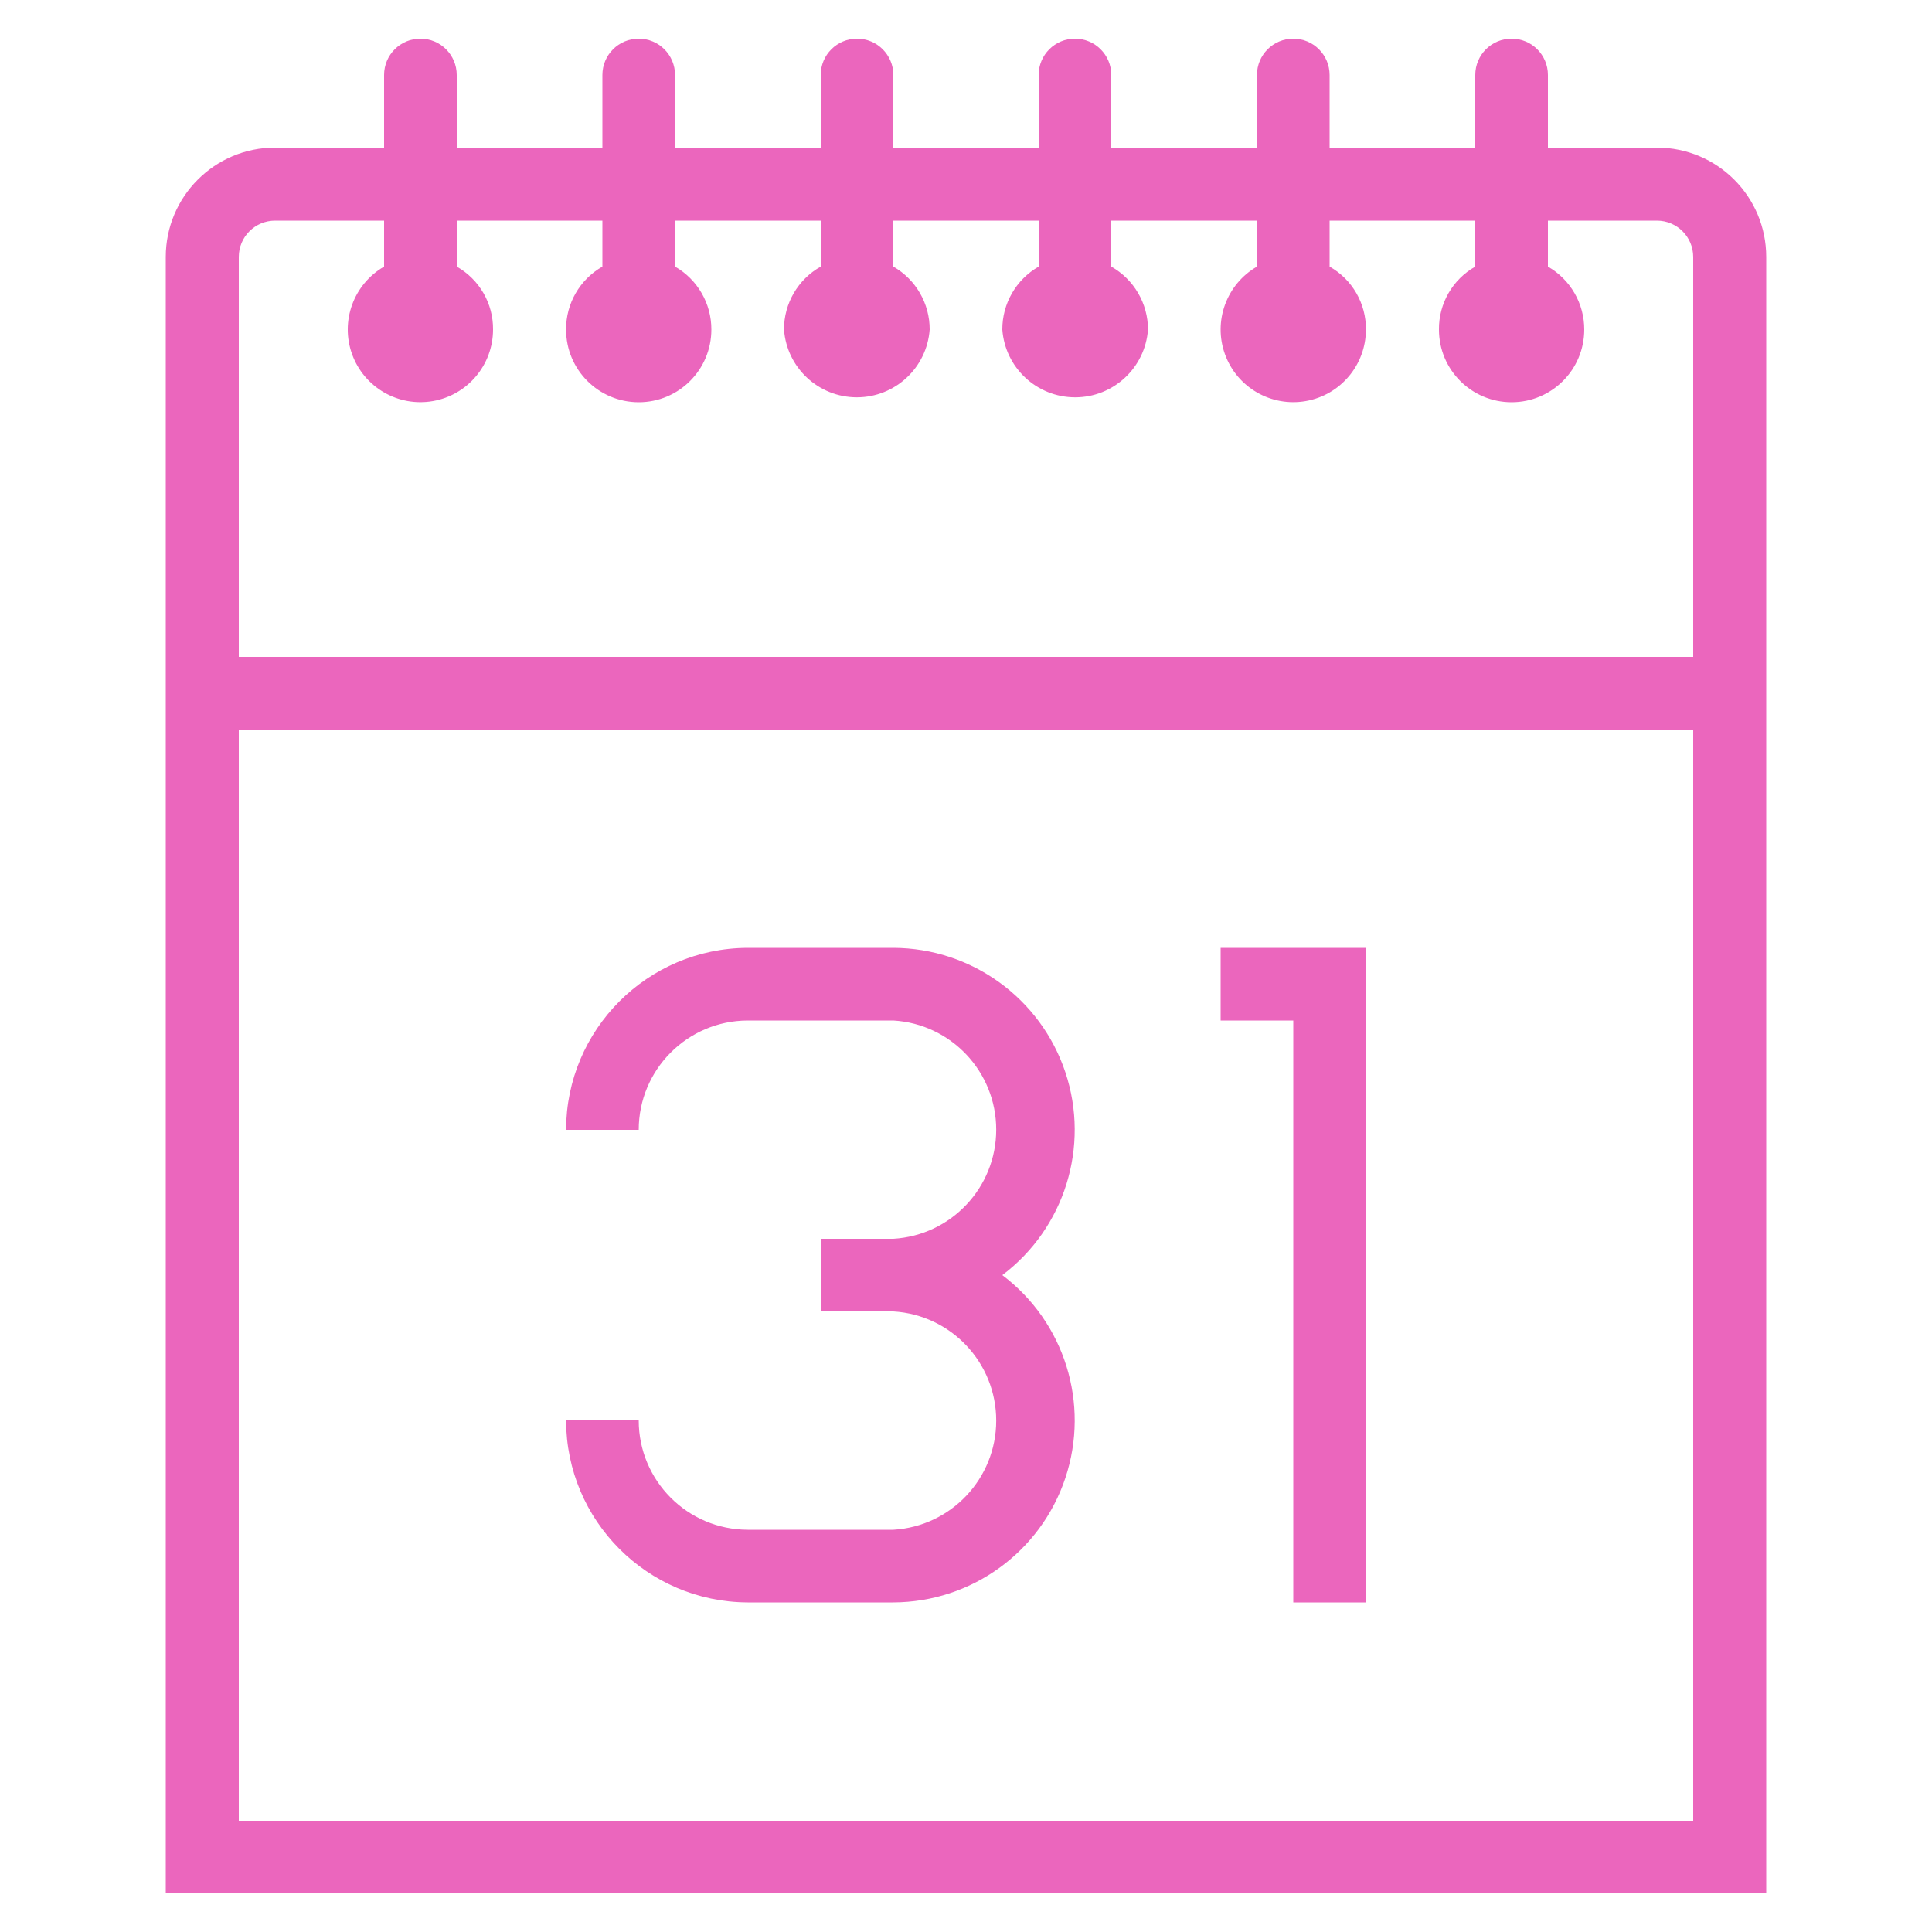
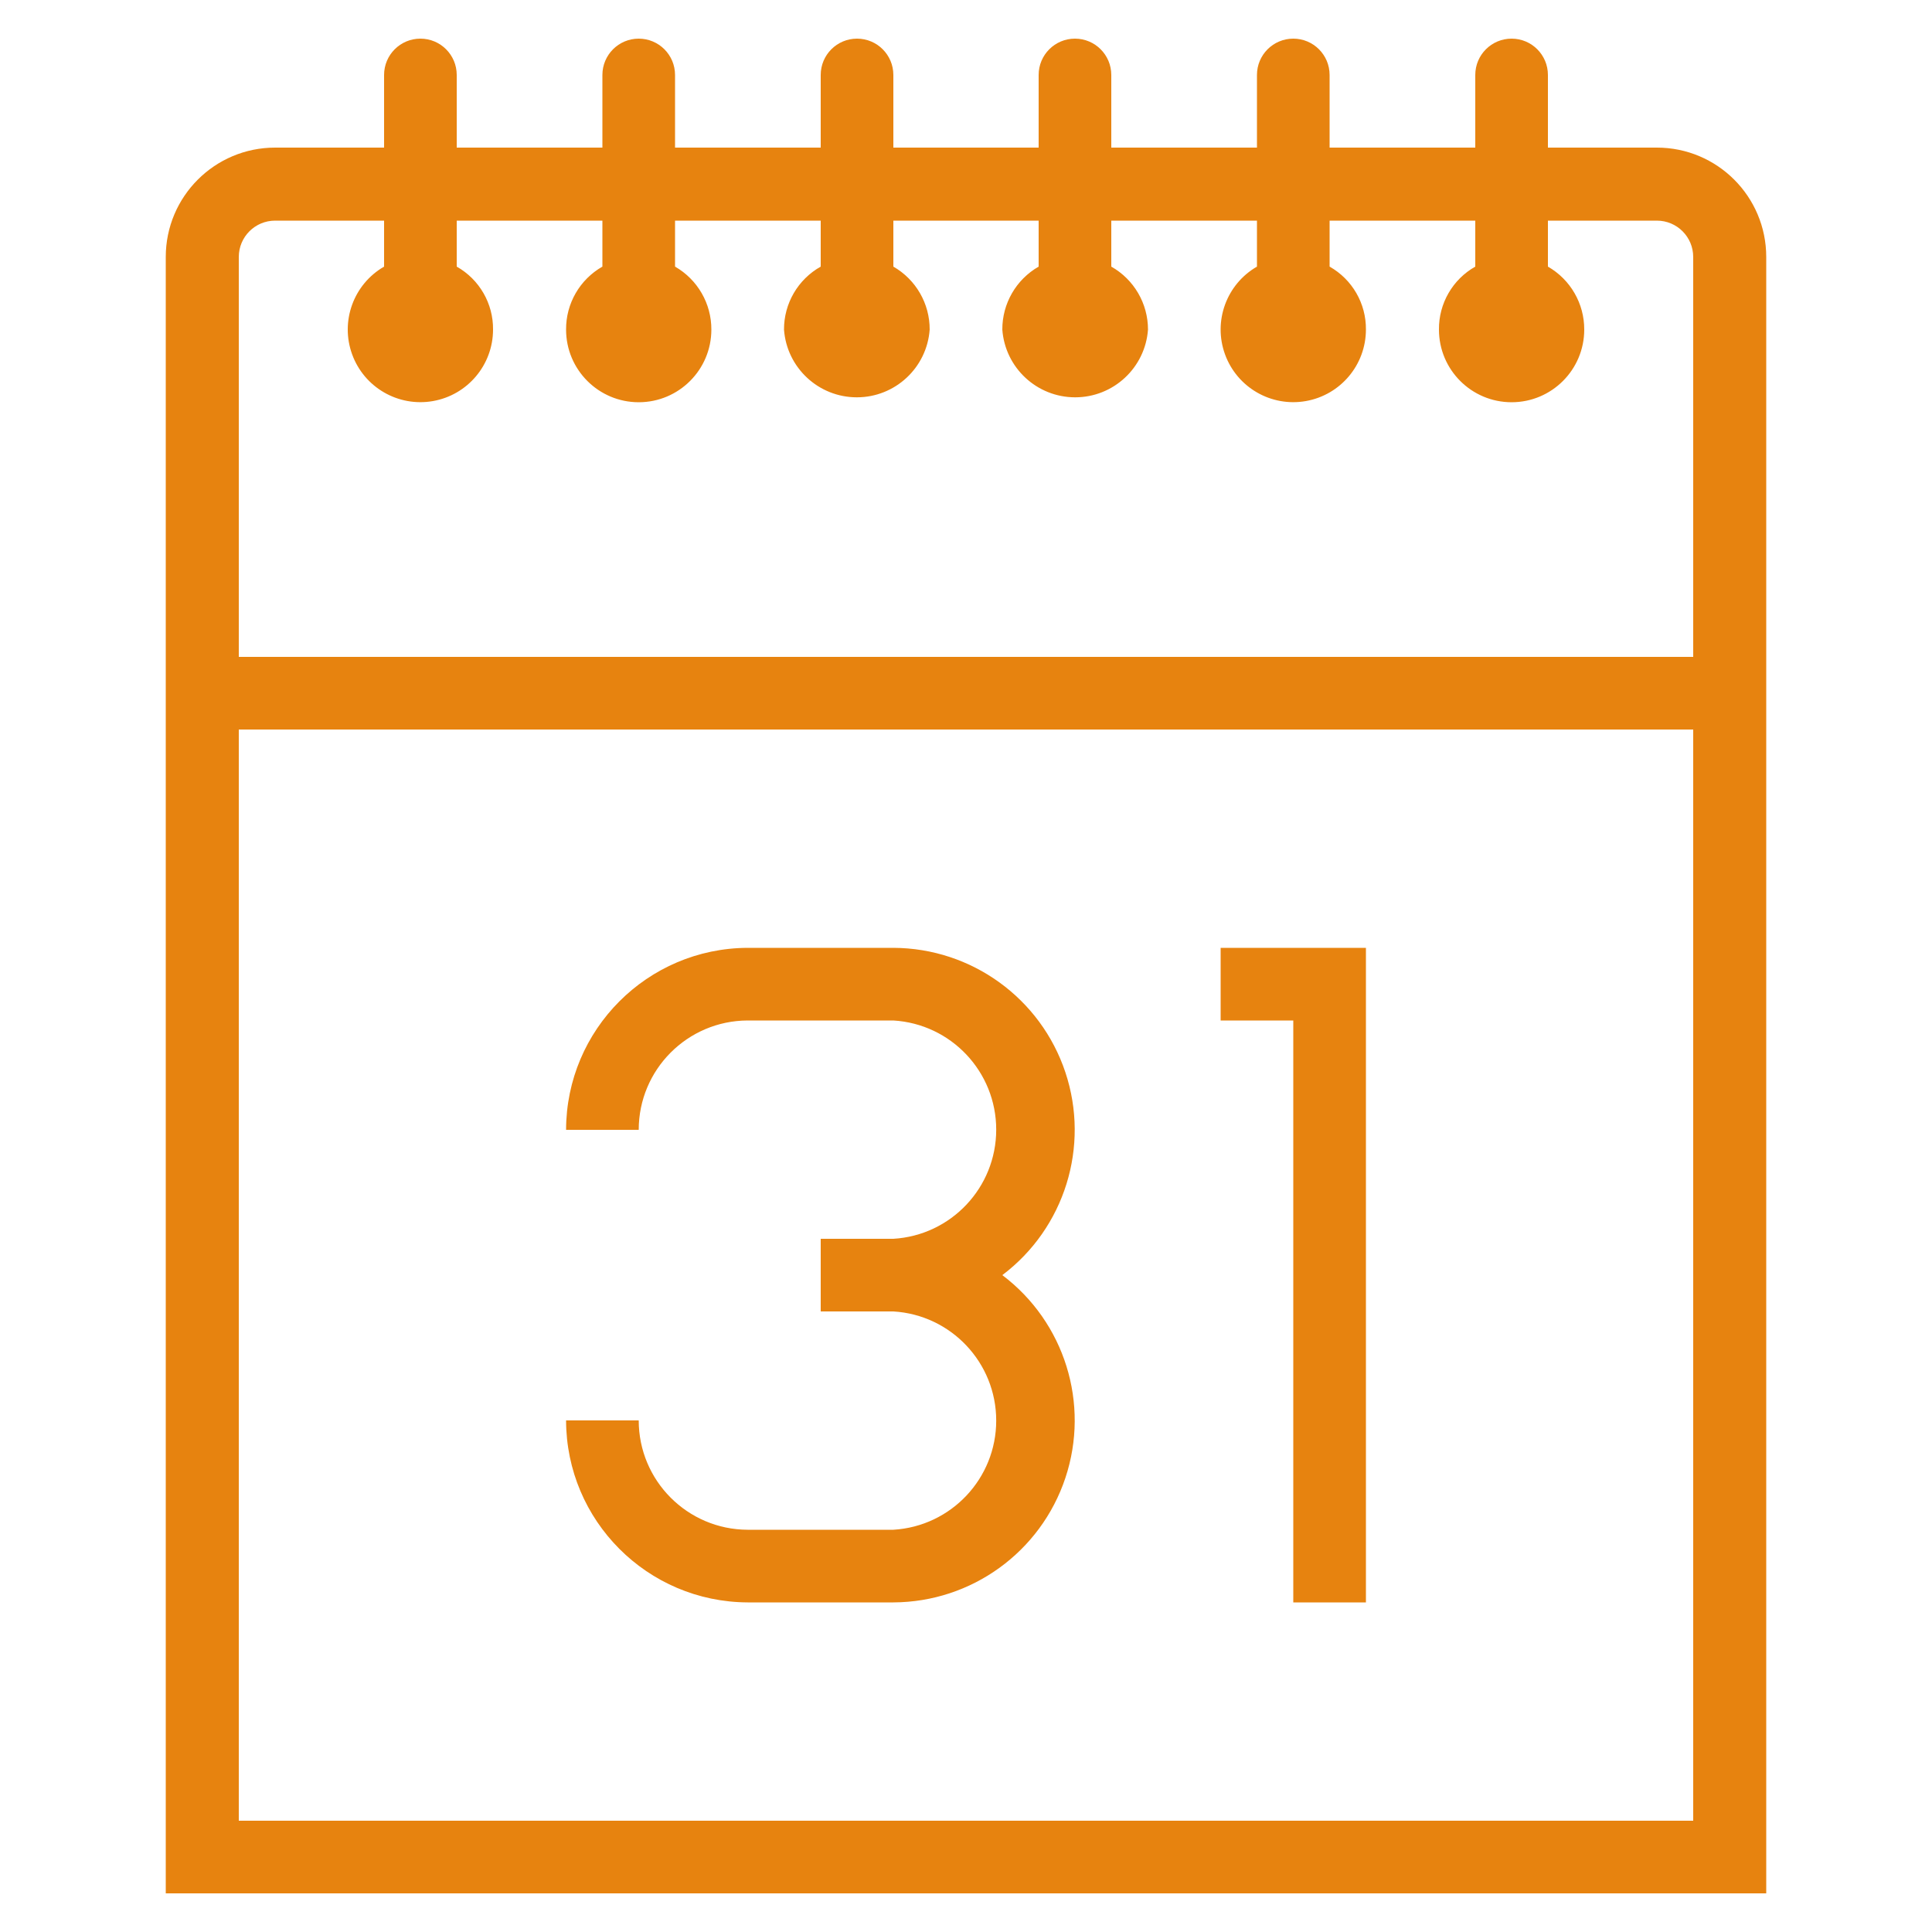
- <svg xmlns="http://www.w3.org/2000/svg" id="Layer_1" data-name="Layer 1" viewBox="0 0 50 50">
+ <svg xmlns="http://www.w3.org/2000/svg" id="artboard_original" data-name="artboard original" viewBox="0 0 50 50">
  <g>
-     <path id="curve29" d="M6.18,18.88V47.12H43.82V18.88ZM9.94,1.94a.94.94,0,0,1,1.88,0V3.82h3.77V1.94a.94.94,0,0,1,1.88,0V3.82h3.77V1.94a.94.94,0,1,1,1.88,0V3.82h3.76V1.94a.94.94,0,1,1,1.88,0V3.82h3.77V1.94a.94.94,0,1,1,1.88,0V3.82h3.77V1.94a.94.94,0,0,1,1.88,0V3.82h2.82a2.83,2.83,0,0,1,2.83,2.83V49H4.29V6.65A2.83,2.83,0,0,1,7.12,3.82H9.94Zm1.88,3.77V6.9a1.85,1.85,0,0,1,.94,1.63A1.88,1.88,0,1,1,9.94,6.9V5.71H7.12a.94.94,0,0,0-.94.94V17H43.82V6.65a.94.94,0,0,0-.94-.94H40.06V6.9A1.87,1.87,0,0,1,41,8.53a1.88,1.88,0,0,1-3.76,0,1.85,1.85,0,0,1,.94-1.63V5.71H34.41V6.9a1.85,1.85,0,0,1,.94,1.63A1.88,1.88,0,1,1,32.53,6.9V5.71H28.76V6.9a1.87,1.87,0,0,1,.95,1.63,1.89,1.89,0,0,1-3.77,0,1.87,1.87,0,0,1,.94-1.63V5.71H23.12V6.9a1.87,1.87,0,0,1,.94,1.63,1.89,1.89,0,0,1-3.77,0,1.86,1.86,0,0,1,.95-1.63V5.71H17.47V6.9a1.87,1.87,0,0,1,.94,1.63,1.88,1.88,0,1,1-3.76,0,1.86,1.86,0,0,1,.94-1.63V5.71Z" fill="#eb66bd" />
-     <path id="curve28" d="M14.65,29.24a4.72,4.72,0,0,1,4.7-4.71h3.77A4.71,4.71,0,0,1,25.94,33a4.71,4.71,0,0,1-2.82,8.47H19.35a4.72,4.72,0,0,1-4.7-4.71h1.88a2.83,2.83,0,0,0,2.82,2.83h3.77a2.83,2.83,0,0,0,0-5.65H21.24V32.06h1.88a2.83,2.83,0,0,0,0-5.65H19.35a2.83,2.83,0,0,0-2.82,2.83Zm16.94-4.71h3.76V41.47H33.47V26.41H31.59Z" fill="#eb66bd" />
+     <path id="curve29" d="M6.18,18.88V47.12H43.82V18.88ZM9.94,1.94a.94.94,0,0,1,1.88,0V3.82h3.77V1.94a.94.94,0,0,1,1.88,0V3.82h3.77V1.94a.94.94,0,1,1,1.88,0V3.82h3.76V1.94a.94.94,0,1,1,1.88,0V3.82h3.77V1.94a.94.94,0,1,1,1.88,0V3.82h3.77V1.94a.94.94,0,0,1,1.88,0V3.82h2.82a2.83,2.83,0,0,1,2.83,2.83V49H4.29V6.65A2.83,2.83,0,0,1,7.12,3.82H9.94Zm1.88,3.77V6.9a1.85,1.85,0,0,1,.94,1.63A1.88,1.88,0,1,1,9.94,6.9V5.71H7.12a.94.94,0,0,0-.94.94V17H43.82V6.65a.94.94,0,0,0-.94-.94H40.06V6.9A1.87,1.87,0,0,1,41,8.53a1.88,1.88,0,0,1-3.76,0,1.85,1.85,0,0,1,.94-1.63V5.71H34.41V6.9a1.85,1.85,0,0,1,.94,1.63A1.88,1.88,0,1,1,32.53,6.9V5.71H28.76V6.9a1.87,1.87,0,0,1,.95,1.63,1.89,1.89,0,0,1-3.77,0,1.87,1.87,0,0,1,.94-1.63V5.71H23.12V6.9a1.87,1.87,0,0,1,.94,1.63,1.89,1.89,0,0,1-3.77,0,1.86,1.86,0,0,1,.95-1.63V5.71H17.47V6.9a1.87,1.87,0,0,1,.94,1.63,1.88,1.88,0,1,1-3.76,0,1.86,1.86,0,0,1,.94-1.63V5.71Z" fill="#e7830f" />
+     <path id="curve28" d="M14.65,29.24a4.72,4.72,0,0,1,4.7-4.71h3.77A4.71,4.71,0,0,1,25.94,33a4.71,4.71,0,0,1-2.82,8.47H19.35a4.72,4.72,0,0,1-4.7-4.71h1.88a2.83,2.83,0,0,0,2.82,2.83h3.77a2.83,2.83,0,0,0,0-5.65H21.24V32.06h1.88a2.83,2.83,0,0,0,0-5.65H19.35a2.83,2.83,0,0,0-2.82,2.83Zm16.94-4.71h3.76V41.47H33.47V26.41H31.59Z" fill="#e7830f" />
  </g>
</svg>
